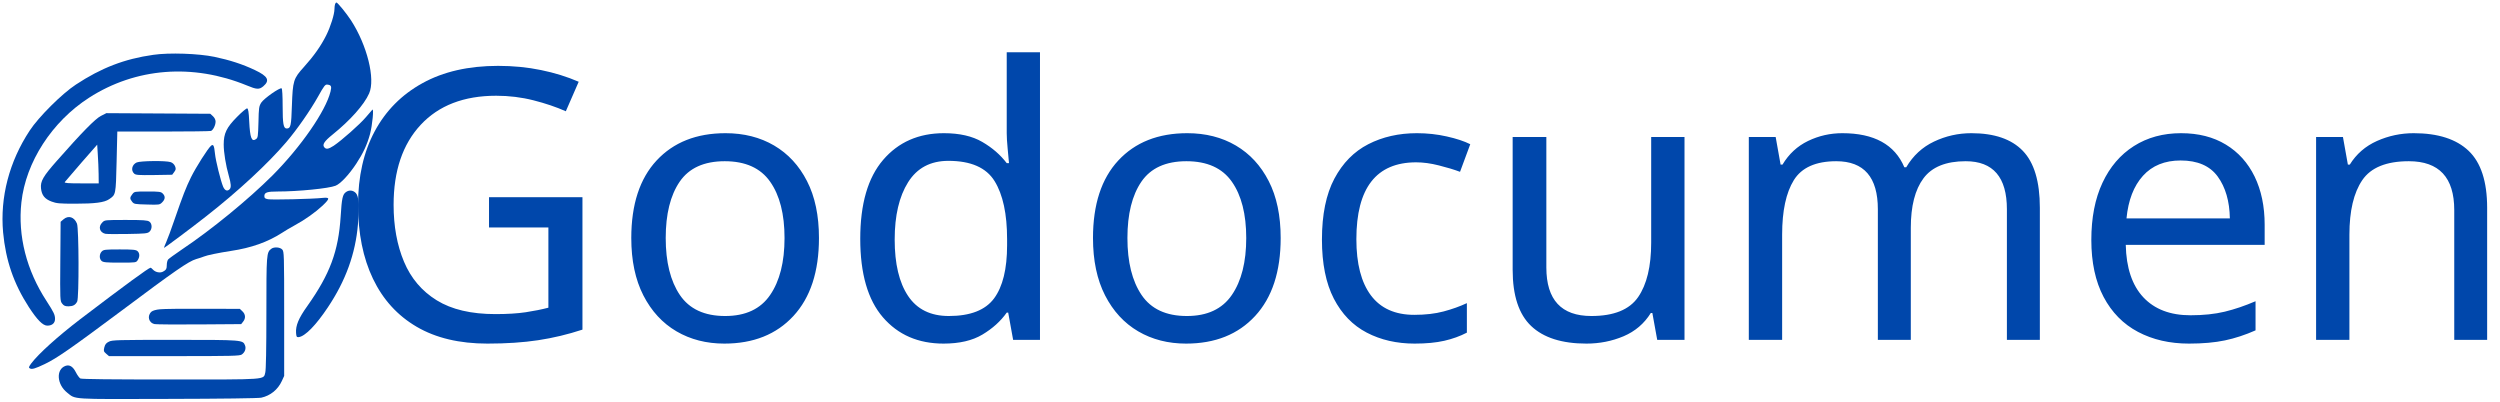
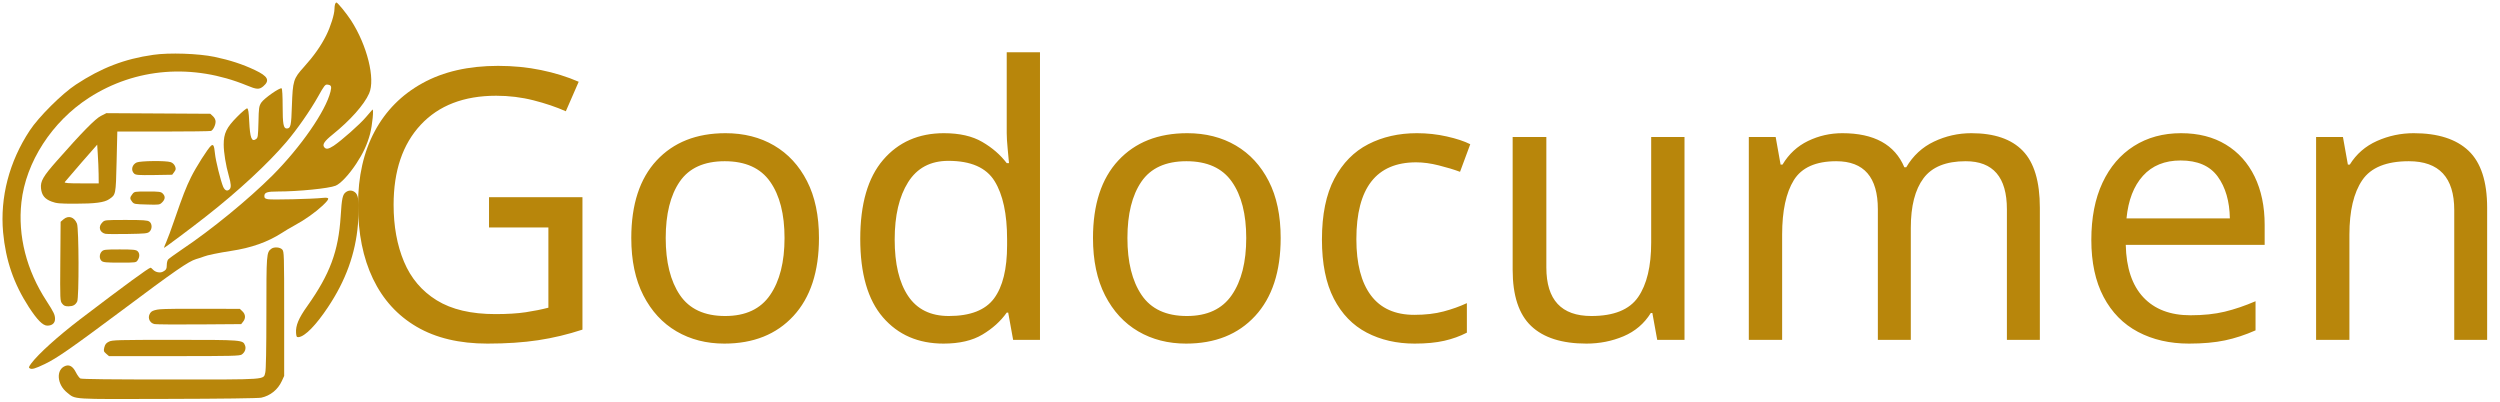
<svg xmlns="http://www.w3.org/2000/svg" version="1.0" width="871.097pt" height="139.912pt" viewBox="0 0 871.097 139.912" preserveAspectRatio="xMidYMid" id="svg23">
  <defs id="defs23">
    <linearGradient id="swatch223">
      <stop style="stop-color:#f3bf51;stop-opacity:1;" offset="0" id="stop223" />
    </linearGradient>
    <linearGradient id="swatch189">
      <stop style="stop-color:#000000;stop-opacity:1;" offset="0" id="stop190" />
    </linearGradient>
    <linearGradient id="swatch125">
      <stop style="stop-color:#000000;stop-opacity:1;" offset="0" id="stop126" />
    </linearGradient>
    <linearGradient id="swatch62">
      <stop style="stop-color:#000000;stop-opacity:1;" offset="0" id="stop62" />
    </linearGradient>
    <linearGradient id="swatch23">
      <stop style="stop-color:#000000;stop-opacity:1;" offset="0" id="stop23" />
    </linearGradient>
    <rect x="498.775" y="102.442" width="841.368" height="298.929" id="rect23" />
  </defs>
  <g transform="matrix(0.1,0,0,-0.1,64.87394,896.3741)" fill="#000000" stroke="none" id="g23" style="stroke-width:0;stroke-dasharray:none">
-     <path d="m 518.806,8949.366 c -1.062,-3.187 -2.124,-10.622 -2.124,-16.995 0,-18.057 -13.455,-61.254 -28.679,-91.703 -18.411,-36.823 -42.488,-71.167 -77.541,-110.115 -37.177,-41.072 -38.947,-47.799 -42.134,-135.254 -2.124,-70.105 -4.249,-79.311 -18.057,-79.311 -11.33,0 -14.163,15.933 -14.163,77.895 0,34.344 -1.416,60.545 -3.541,61.962 -6.019,3.895 -61.962,-35.407 -71.167,-49.923 -7.789,-12.746 -8.498,-18.057 -9.56,-67.981 -1.416,-49.923 -1.77,-54.172 -8.852,-59.129 -14.871,-10.268 -20.536,4.249 -23.368,61.608 -1.416,32.574 -3.541,44.612 -7.081,45.675 -2.478,0.708 -18.411,-12.392 -35.407,-29.742 -36.823,-37.177 -46.383,-57.359 -46.383,-96.306 0,-27.263 7.435,-72.938 17.703,-108.698 8.144,-28.325 8.852,-41.072 2.833,-47.091 -8.144,-8.143 -16.641,-4.603 -22.66,9.206 -8.498,20.536 -25.847,89.933 -28.325,115.072 -2.833,28.325 -5.665,33.99 -13.809,27.263 -10.622,-8.852 -53.11,-75.77 -69.751,-109.761 -17.703,-36.115 -27.971,-62.316 -58.067,-149.416 -10.268,-30.45 -23.014,-64.44 -27.971,-75.77 -4.957,-10.976 -8.498,-20.536 -8.144,-20.89 1.062,-1.062 99.139,72.23 148,110.823 110.469,86.392 214.565,183.053 277.942,257.407 38.239,44.967 83.56,110.115 111.177,159.33 20.89,37.531 24.785,42.488 32.22,41.426 13.455,-1.416 15.579,-5.665 10.976,-24.431 -16.995,-68.335 -103.033,-192.258 -201.818,-291.751 -84.976,-84.622 -212.44,-189.072 -316.182,-258.469 -24.077,-16.287 -45.321,-31.866 -47.799,-34.699 -2.478,-3.187 -4.603,-11.33 -4.603,-18.057 0,-14.517 -2.478,-18.765 -13.455,-24.431 -10.268,-5.311 -26.201,-2.124 -34.699,7.081 -3.187,3.541 -7.081,6.727 -8.498,6.727 -6.019,0 -88.871,-60.545 -246.076,-180.22 -77.541,-59.483 -144.105,-119.321 -169.952,-153.665 -8.144,-11.33 -9.206,-14.163 -4.957,-16.641 7.081,-4.603 18.411,-1.416 52.402,14.871 41.78,19.828 93.828,56.297 266.612,185.177 185.885,139.148 234.392,172.785 260.947,180.574 10.976,3.187 23.014,7.081 26.909,8.852 10.622,4.603 52.402,13.1 93.828,19.474 71.522,10.622 128.88,31.158 178.804,63.378 9.56,6.373 29.742,18.412 44.258,26.201 35.407,19.12 71.522,44.967 96.66,68.335 26.201,25.139 26.201,29.387 0,26.909 -35.407,-3.895 -176.325,-7.081 -190.134,-4.603 -10.622,2.124 -12.746,3.895 -12.746,10.976 0,12.746 9.914,15.933 46.737,15.933 70.813,0 178.096,10.622 201.464,20.182 16.995,6.727 46.029,37.531 71.876,76.478 24.077,36.469 38.239,66.919 48.153,103.742 8.144,30.45 13.809,90.641 8.144,84.622 -1.77,-1.77 -12.038,-13.809 -22.66,-26.201 -20.182,-24.076 -84.976,-81.435 -112.239,-99.493 -18.057,-11.684 -26.201,-13.1 -32.574,-5.311 -7.789,9.206 -0.354,20.89 28.679,44.258 61.962,49.923 110.115,104.096 127.464,143.397 22.306,50.278 -6.727,167.474 -63.024,254.574 -15.933,24.431 -46.737,62.316 -50.986,62.316 -1.416,0 -3.541,-2.478 -4.603,-5.665 z" id="path1" style="opacity:1;fill:#0047ab;fill-opacity:1;stroke:#000000;stroke-width:0;stroke-dasharray:none;stroke-opacity:1" />
-     <path d="m -114.62,8772.686 c -100.555,-14.163 -181.636,-45.675 -269.799,-103.742 -48.153,-31.512 -129.943,-112.947 -160.746,-160.038 -71.521,-108.344 -103.742,-232.622 -92.765,-354.775 9.206,-98.077 36.823,-178.45 89.579,-260.239 29.388,-44.967 48.861,-64.794 64.44,-64.794 16.995,0 26.909,8.852 26.909,23.368 0,14.517 -4.249,23.014 -29.742,62.67 -69.751,106.928 -100.201,226.603 -87.455,343.445 15.225,140.21 106.574,281.483 235.809,364.689 162.517,104.45 361.148,120.029 549.512,42.842 34.699,-14.517 43.196,-14.871 57.359,-3.187 24.077,20.536 16.641,35.053 -29.033,56.651 -43.196,20.536 -87.1,34.699 -140.565,46.029 -55.943,11.684 -158.268,15.225 -213.502,7.081 z" id="path2" style="opacity:1;fill:#0047ab;fill-opacity:1;stroke:#000000;stroke-width:0;stroke-dasharray:none;stroke-opacity:1" />
-     <path d="m -296.964,8559.892 c -19.474,-9.56 -67.273,-58.421 -153.665,-156.498 -48.153,-54.526 -57.713,-71.167 -55.234,-95.952 2.478,-24.076 13.1,-37.177 36.823,-46.029 16.995,-6.373 27.263,-7.435 81.789,-7.435 69.751,0 101.971,4.249 118.612,15.579 23.722,15.933 23.368,14.517 26.201,130.651 l 2.478,105.158 h 160.392 c 88.163,0 162.871,1.062 166.057,2.124 7.435,3.187 15.933,19.828 15.933,32.574 0,6.373 -3.541,13.455 -9.206,18.766 l -9.206,8.498 -180.928,1.062 -181.282,1.062 z m -8.144,-202.172 0.354,-32.928 h -60.545 c -47.091,0 -59.837,1.062 -57.713,4.603 1.416,2.124 27.617,32.574 57.713,67.273 l 55.234,63.024 2.124,-34.699 c 1.416,-19.12 2.478,-49.569 2.833,-67.273 z" id="path3" style="opacity:1;fill:#0047ab;fill-opacity:1;stroke:#000000;stroke-width:0;stroke-dasharray:none;stroke-opacity:1" />
-     <path d="m -172.333,8397.729 c -16.641,-7.435 -21.244,-27.617 -8.852,-38.947 5.665,-4.957 14.517,-5.665 69.397,-4.957 l 63.024,1.062 7.081,9.56 c 6.019,8.143 6.373,10.976 2.833,20.182 -2.833,6.373 -8.498,12.038 -15.225,14.163 -16.287,5.665 -104.804,4.603 -118.258,-1.062 z" id="path4" style="opacity:1;fill:#0047ab;fill-opacity:1;stroke:#000000;stroke-width:0;stroke-dasharray:none;stroke-opacity:1" />
-     <path d="m 557.045,8294.696 c -12.038,-8.143 -14.871,-21.598 -18.766,-84.976 -7.789,-121.445 -37.177,-200.756 -116.134,-312.287 -30.45,-42.488 -41.072,-68.335 -39.301,-93.828 1.062,-13.455 2.124,-15.225 9.206,-14.517 21.952,2.478 59.837,41.072 101.617,103.742 62.316,93.12 96.306,187.301 104.804,289.273 5.311,65.856 3.187,97.722 -7.435,109.053 -9.56,9.914 -23.014,11.33 -33.99,3.541 z" id="path5" style="opacity:1;fill:#0047ab;fill-opacity:1;stroke:#000000;stroke-width:0;stroke-dasharray:none;stroke-opacity:1" />
-     <path d="m -187.557,8287.261 c -9.206,-11.684 -9.206,-15.933 -0.708,-26.555 6.373,-8.143 9.56,-8.498 51.34,-9.56 43.55,-1.416 44.612,-1.062 53.464,7.79 10.622,10.622 11.33,20.89 1.77,30.45 -6.373,6.373 -11.684,7.081 -52.756,7.081 -45.321,0 -46.029,0 -53.11,-9.206 z" id="path6" style="opacity:1;fill:#0047ab;fill-opacity:1;stroke:#000000;stroke-width:0;stroke-dasharray:none;stroke-opacity:1" />
-     <path d="m -427.615,8199.452 -9.914,-8.498 -1.062,-137.732 c -1.062,-135.608 -0.708,-138.086 6.373,-147.292 6.019,-7.79 10.622,-9.56 22.306,-9.56 15.933,0.354 23.722,4.603 30.096,16.641 6.727,12.038 6.019,255.99 -0.708,271.569 -9.56,23.368 -29.742,29.742 -47.091,14.871 z" id="path7" style="opacity:1;fill:#0047ab;fill-opacity:1;stroke:#000000;stroke-width:0;stroke-dasharray:none;stroke-opacity:1" />
-     <path d="m -292.361,8188.476 c -14.871,-14.517 -9.56,-34.344 10.268,-39.301 4.249,-1.062 38.947,-1.416 77.187,-0.708 62.316,1.062 70.105,1.77 76.833,7.79 10.268,9.206 9.914,28.325 -0.354,35.407 -6.727,4.603 -20.536,5.665 -81.789,5.665 -73.292,0 -73.646,0 -82.144,-8.852 z" id="path8" style="opacity:1;fill:#0047ab;fill-opacity:1;stroke:#000000;stroke-width:0;stroke-dasharray:none;stroke-opacity:1" />
-     <path d="m 296.452,8096.773 c -16.641,-12.392 -16.995,-18.411 -16.995,-224.124 0,-123.569 -1.416,-198.986 -3.895,-207.129 -6.727,-25.493 11.33,-24.076 -330.698,-24.076 -204.651,0 -309.1,1.062 -313.703,3.541 -3.541,2.124 -10.622,11.684 -15.579,21.598 -10.268,20.182 -21.952,27.263 -36.115,22.306 -33.636,-12.038 -30.45,-64.44 5.665,-93.12 30.804,-24.431 7.789,-23.014 350.88,-21.952 187.301,0.354 316.182,2.124 325.741,4.249 31.866,7.081 57.713,27.971 71.522,58.067 l 8.144,17.703 v 216.335 c 0,208.191 -0.354,217.043 -6.727,224.124 -7.789,8.498 -28.679,9.914 -38.239,2.478 z" id="path9" style="opacity:1;fill:#0047ab;fill-opacity:1;stroke:#000000;stroke-width:0;stroke-dasharray:none;stroke-opacity:1" />
-     <path d="m -294.132,8087.567 c -8.852,-8.852 -9.206,-25.493 -0.708,-32.928 5.665,-4.957 15.579,-6.019 63.378,-6.019 56.651,0 57.005,0 62.67,8.852 7.435,11.33 7.081,24.077 -0.708,31.158 -5.665,4.957 -15.225,6.019 -61.962,6.019 -50.986,0 -56.297,-0.708 -62.67,-7.081 z" id="path10" style="opacity:1;fill:#0047ab;fill-opacity:1;stroke:#000000;stroke-width:0;stroke-dasharray:none;stroke-opacity:1" />
-     <path d="m -91.251,7886.103 c -13.1,-1.062 -25.139,-4.603 -29.388,-8.144 -16.641,-14.517 -10.268,-39.656 11.33,-43.55 6.373,-1.062 76.832,-1.77 156.143,-1.062 l 144.813,1.062 6.727,8.498 c 9.56,11.684 8.498,25.847 -2.478,36.115 l -8.852,8.498 -128.172,0.354 c -70.459,0.354 -138.086,-0.354 -150.124,-1.77 z" id="path11" style="opacity:1;fill:#0047ab;fill-opacity:1;stroke:#000000;stroke-width:0;stroke-dasharray:none;stroke-opacity:1" />
-     <path d="m -269.347,7773.155 c -9.56,-4.603 -13.1,-9.206 -15.933,-19.828 -2.833,-12.392 -2.478,-14.163 6.373,-21.952 l 9.914,-8.498 h 227.311 c 202.88,0 228.373,0.708 235.454,5.665 10.976,7.79 15.579,20.536 11.33,31.512 -7.435,19.474 -9.206,19.474 -245.014,19.474 -199.694,0 -218.105,-0.354 -229.435,-6.373 z" id="path12" style="opacity:1;fill:#0047ab;fill-opacity:1;stroke:#000000;stroke-width:0;stroke-dasharray:none;stroke-opacity:1" />
-     <text xml:space="preserve" transform="matrix(13.73586,0,0,-13.73586,-6332.679,10353.343)" id="text23" style="font-style:normal;font-variant:normal;font-weight:normal;font-stretch:normal;font-size:96px;font-family:'MV Boli';-inkscape-font-specification:'MV Boli, Normal';font-variant-ligatures:normal;font-variant-caps:normal;font-variant-numeric:normal;font-variant-east-asian:normal;white-space:pre;shape-inside:url(#rect23);display:inline;opacity:1;fill:#0047ab;fill-opacity:1;stroke:#000000;stroke-width:0;stroke-linejoin:bevel;stroke-dasharray:none;stroke-opacity:1">
+     <path d="m 518.806,8949.366 c -1.062,-3.187 -2.124,-10.622 -2.124,-16.995 0,-18.057 -13.455,-61.254 -28.679,-91.703 -18.411,-36.823 -42.488,-71.167 -77.541,-110.115 -37.177,-41.072 -38.947,-47.799 -42.134,-135.254 -2.124,-70.105 -4.249,-79.311 -18.057,-79.311 -11.33,0 -14.163,15.933 -14.163,77.895 0,34.344 -1.416,60.545 -3.541,61.962 -6.019,3.895 -61.962,-35.407 -71.167,-49.923 -7.789,-12.746 -8.498,-18.057 -9.56,-67.981 -1.416,-49.923 -1.77,-54.172 -8.852,-59.129 -14.871,-10.268 -20.536,4.249 -23.368,61.608 -1.416,32.574 -3.541,44.612 -7.081,45.675 -2.478,0.708 -18.411,-12.392 -35.407,-29.742 -36.823,-37.177 -46.383,-57.359 -46.383,-96.306 0,-27.263 7.435,-72.938 17.703,-108.698 8.144,-28.325 8.852,-41.072 2.833,-47.091 -8.144,-8.143 -16.641,-4.603 -22.66,9.206 -8.498,20.536 -25.847,89.933 -28.325,115.072 -2.833,28.325 -5.665,33.99 -13.809,27.263 -10.622,-8.852 -53.11,-75.77 -69.751,-109.761 -17.703,-36.115 -27.971,-62.316 -58.067,-149.416 -10.268,-30.45 -23.014,-64.44 -27.971,-75.77 -4.957,-10.976 -8.498,-20.536 -8.144,-20.89 1.062,-1.062 99.139,72.23 148,110.823 110.469,86.392 214.565,183.053 277.942,257.407 38.239,44.967 83.56,110.115 111.177,159.33 20.89,37.531 24.785,42.488 32.22,41.426 13.455,-1.416 15.579,-5.665 10.976,-24.431 -16.995,-68.335 -103.033,-192.258 -201.818,-291.751 -84.976,-84.622 -212.44,-189.072 -316.182,-258.469 -24.077,-16.287 -45.321,-31.866 -47.799,-34.699 -2.478,-3.187 -4.603,-11.33 -4.603,-18.057 0,-14.517 -2.478,-18.765 -13.455,-24.431 -10.268,-5.311 -26.201,-2.124 -34.699,7.081 -3.187,3.541 -7.081,6.727 -8.498,6.727 -6.019,0 -88.871,-60.545 -246.076,-180.22 -77.541,-59.483 -144.105,-119.321 -169.952,-153.665 -8.144,-11.33 -9.206,-14.163 -4.957,-16.641 7.081,-4.603 18.411,-1.416 52.402,14.871 41.78,19.828 93.828,56.297 266.612,185.177 185.885,139.148 234.392,172.785 260.947,180.574 10.976,3.187 23.014,7.081 26.909,8.852 10.622,4.603 52.402,13.1 93.828,19.474 71.522,10.622 128.88,31.158 178.804,63.378 9.56,6.373 29.742,18.412 44.258,26.201 35.407,19.12 71.522,44.967 96.66,68.335 26.201,25.139 26.201,29.387 0,26.909 -35.407,-3.895 -176.325,-7.081 -190.134,-4.603 -10.622,2.124 -12.746,3.895 -12.746,10.976 0,12.746 9.914,15.933 46.737,15.933 70.813,0 178.096,10.622 201.464,20.182 16.995,6.727 46.029,37.531 71.876,76.478 24.077,36.469 38.239,66.919 48.153,103.742 8.144,30.45 13.809,90.641 8.144,84.622 -1.77,-1.77 -12.038,-13.809 -22.66,-26.201 -20.182,-24.076 -84.976,-81.435 -112.239,-99.493 -18.057,-11.684 -26.201,-13.1 -32.574,-5.311 -7.789,9.206 -0.354,20.89 28.679,44.258 61.962,49.923 110.115,104.096 127.464,143.397 22.306,50.278 -6.727,167.474 -63.024,254.574 -15.933,24.431 -46.737,62.316 -50.986,62.316 -1.416,0 -3.541,-2.478 -4.603,-5.665 z" id="path1" style="opacity:1;fill:#b8860b;fill-opacity:1;stroke:#000000;stroke-width:0;stroke-dasharray:none;stroke-opacity:1" />
+     <path d="m -114.62,8772.686 c -100.555,-14.163 -181.636,-45.675 -269.799,-103.742 -48.153,-31.512 -129.943,-112.947 -160.746,-160.038 -71.521,-108.344 -103.742,-232.622 -92.765,-354.775 9.206,-98.077 36.823,-178.45 89.579,-260.239 29.388,-44.967 48.861,-64.794 64.44,-64.794 16.995,0 26.909,8.852 26.909,23.368 0,14.517 -4.249,23.014 -29.742,62.67 -69.751,106.928 -100.201,226.603 -87.455,343.445 15.225,140.21 106.574,281.483 235.809,364.689 162.517,104.45 361.148,120.029 549.512,42.842 34.699,-14.517 43.196,-14.871 57.359,-3.187 24.077,20.536 16.641,35.053 -29.033,56.651 -43.196,20.536 -87.1,34.699 -140.565,46.029 -55.943,11.684 -158.268,15.225 -213.502,7.081 z" id="path2" style="opacity:1;fill:#b8860b;fill-opacity:1;stroke:#000000;stroke-width:0;stroke-dasharray:none;stroke-opacity:1" />
+     <path d="m -296.964,8559.892 c -19.474,-9.56 -67.273,-58.421 -153.665,-156.498 -48.153,-54.526 -57.713,-71.167 -55.234,-95.952 2.478,-24.076 13.1,-37.177 36.823,-46.029 16.995,-6.373 27.263,-7.435 81.789,-7.435 69.751,0 101.971,4.249 118.612,15.579 23.722,15.933 23.368,14.517 26.201,130.651 l 2.478,105.158 h 160.392 c 88.163,0 162.871,1.062 166.057,2.124 7.435,3.187 15.933,19.828 15.933,32.574 0,6.373 -3.541,13.455 -9.206,18.766 l -9.206,8.498 -180.928,1.062 -181.282,1.062 z m -8.144,-202.172 0.354,-32.928 h -60.545 c -47.091,0 -59.837,1.062 -57.713,4.603 1.416,2.124 27.617,32.574 57.713,67.273 l 55.234,63.024 2.124,-34.699 c 1.416,-19.12 2.478,-49.569 2.833,-67.273 z" id="path3" style="opacity:1;fill:#b8860b;fill-opacity:1;stroke:#000000;stroke-width:0;stroke-dasharray:none;stroke-opacity:1" />
+     <path d="m -172.333,8397.729 c -16.641,-7.435 -21.244,-27.617 -8.852,-38.947 5.665,-4.957 14.517,-5.665 69.397,-4.957 l 63.024,1.062 7.081,9.56 c 6.019,8.143 6.373,10.976 2.833,20.182 -2.833,6.373 -8.498,12.038 -15.225,14.163 -16.287,5.665 -104.804,4.603 -118.258,-1.062 z" id="path4" style="opacity:1;fill:#b8860b;fill-opacity:1;stroke:#000000;stroke-width:0;stroke-dasharray:none;stroke-opacity:1" />
+     <path d="m 557.045,8294.696 c -12.038,-8.143 -14.871,-21.598 -18.766,-84.976 -7.789,-121.445 -37.177,-200.756 -116.134,-312.287 -30.45,-42.488 -41.072,-68.335 -39.301,-93.828 1.062,-13.455 2.124,-15.225 9.206,-14.517 21.952,2.478 59.837,41.072 101.617,103.742 62.316,93.12 96.306,187.301 104.804,289.273 5.311,65.856 3.187,97.722 -7.435,109.053 -9.56,9.914 -23.014,11.33 -33.99,3.541 z" id="path5" style="opacity:1;fill:#b8860b;fill-opacity:1;stroke:#000000;stroke-width:0;stroke-dasharray:none;stroke-opacity:1" />
+     <path d="m -187.557,8287.261 c -9.206,-11.684 -9.206,-15.933 -0.708,-26.555 6.373,-8.143 9.56,-8.498 51.34,-9.56 43.55,-1.416 44.612,-1.062 53.464,7.79 10.622,10.622 11.33,20.89 1.77,30.45 -6.373,6.373 -11.684,7.081 -52.756,7.081 -45.321,0 -46.029,0 -53.11,-9.206 z" id="path6" style="opacity:1;fill:#b8860b;fill-opacity:1;stroke:#000000;stroke-width:0;stroke-dasharray:none;stroke-opacity:1" />
+     <path d="m -427.615,8199.452 -9.914,-8.498 -1.062,-137.732 c -1.062,-135.608 -0.708,-138.086 6.373,-147.292 6.019,-7.79 10.622,-9.56 22.306,-9.56 15.933,0.354 23.722,4.603 30.096,16.641 6.727,12.038 6.019,255.99 -0.708,271.569 -9.56,23.368 -29.742,29.742 -47.091,14.871 z" id="path7" style="opacity:1;fill:#b8860b;fill-opacity:1;stroke:#000000;stroke-width:0;stroke-dasharray:none;stroke-opacity:1" />
+     <path d="m -292.361,8188.476 c -14.871,-14.517 -9.56,-34.344 10.268,-39.301 4.249,-1.062 38.947,-1.416 77.187,-0.708 62.316,1.062 70.105,1.77 76.833,7.79 10.268,9.206 9.914,28.325 -0.354,35.407 -6.727,4.603 -20.536,5.665 -81.789,5.665 -73.292,0 -73.646,0 -82.144,-8.852 z" id="path8" style="opacity:1;fill:#b8860b;fill-opacity:1;stroke:#000000;stroke-width:0;stroke-dasharray:none;stroke-opacity:1" />
+     <path d="m 296.452,8096.773 c -16.641,-12.392 -16.995,-18.411 -16.995,-224.124 0,-123.569 -1.416,-198.986 -3.895,-207.129 -6.727,-25.493 11.33,-24.076 -330.698,-24.076 -204.651,0 -309.1,1.062 -313.703,3.541 -3.541,2.124 -10.622,11.684 -15.579,21.598 -10.268,20.182 -21.952,27.263 -36.115,22.306 -33.636,-12.038 -30.45,-64.44 5.665,-93.12 30.804,-24.431 7.789,-23.014 350.88,-21.952 187.301,0.354 316.182,2.124 325.741,4.249 31.866,7.081 57.713,27.971 71.522,58.067 l 8.144,17.703 v 216.335 c 0,208.191 -0.354,217.043 -6.727,224.124 -7.789,8.498 -28.679,9.914 -38.239,2.478 z" id="path9" style="opacity:1;fill:#b8860b;fill-opacity:1;stroke:#000000;stroke-width:0;stroke-dasharray:none;stroke-opacity:1" />
+     <path d="m -294.132,8087.567 c -8.852,-8.852 -9.206,-25.493 -0.708,-32.928 5.665,-4.957 15.579,-6.019 63.378,-6.019 56.651,0 57.005,0 62.67,8.852 7.435,11.33 7.081,24.077 -0.708,31.158 -5.665,4.957 -15.225,6.019 -61.962,6.019 -50.986,0 -56.297,-0.708 -62.67,-7.081 z" id="path10" style="opacity:1;fill:#b8860b;fill-opacity:1;stroke:#000000;stroke-width:0;stroke-dasharray:none;stroke-opacity:1" />
+     <path d="m -91.251,7886.103 c -13.1,-1.062 -25.139,-4.603 -29.388,-8.144 -16.641,-14.517 -10.268,-39.656 11.33,-43.55 6.373,-1.062 76.832,-1.77 156.143,-1.062 l 144.813,1.062 6.727,8.498 c 9.56,11.684 8.498,25.847 -2.478,36.115 l -8.852,8.498 -128.172,0.354 c -70.459,0.354 -138.086,-0.354 -150.124,-1.77 z" id="path11" style="opacity:1;fill:#b8860b;fill-opacity:1;stroke:#000000;stroke-width:0;stroke-dasharray:none;stroke-opacity:1" />
+     <path d="m -269.347,7773.155 c -9.56,-4.603 -13.1,-9.206 -15.933,-19.828 -2.833,-12.392 -2.478,-14.163 6.373,-21.952 l 9.914,-8.498 h 227.311 c 202.88,0 228.373,0.708 235.454,5.665 10.976,7.79 15.579,20.536 11.33,31.512 -7.435,19.474 -9.206,19.474 -245.014,19.474 -199.694,0 -218.105,-0.354 -229.435,-6.373 z" id="path12" style="opacity:1;fill:#b8860b;fill-opacity:1;stroke:#000000;stroke-width:0;stroke-dasharray:none;stroke-opacity:1" />
+     <text xml:space="preserve" transform="matrix(13.73586,0,0,-13.73586,-6332.679,10353.343)" id="text23" style="font-style:normal;font-variant:normal;font-weight:normal;font-stretch:normal;font-size:96px;font-family:'MV Boli';-inkscape-font-specification:'MV Boli, Normal';font-variant-ligatures:normal;font-variant-caps:normal;font-variant-numeric:normal;font-variant-east-asian:normal;white-space:pre;shape-inside:url(#rect23);display:inline;opacity:1;fill:#b8860b;fill-opacity:1;stroke:#000000;stroke-width:0;stroke-linejoin:bevel;stroke-dasharray:none;stroke-opacity:1">
      <tspan x="498.775" y="187.375" id="tspan1">Godocument</tspan>
    </text>
  </g>
</svg>
